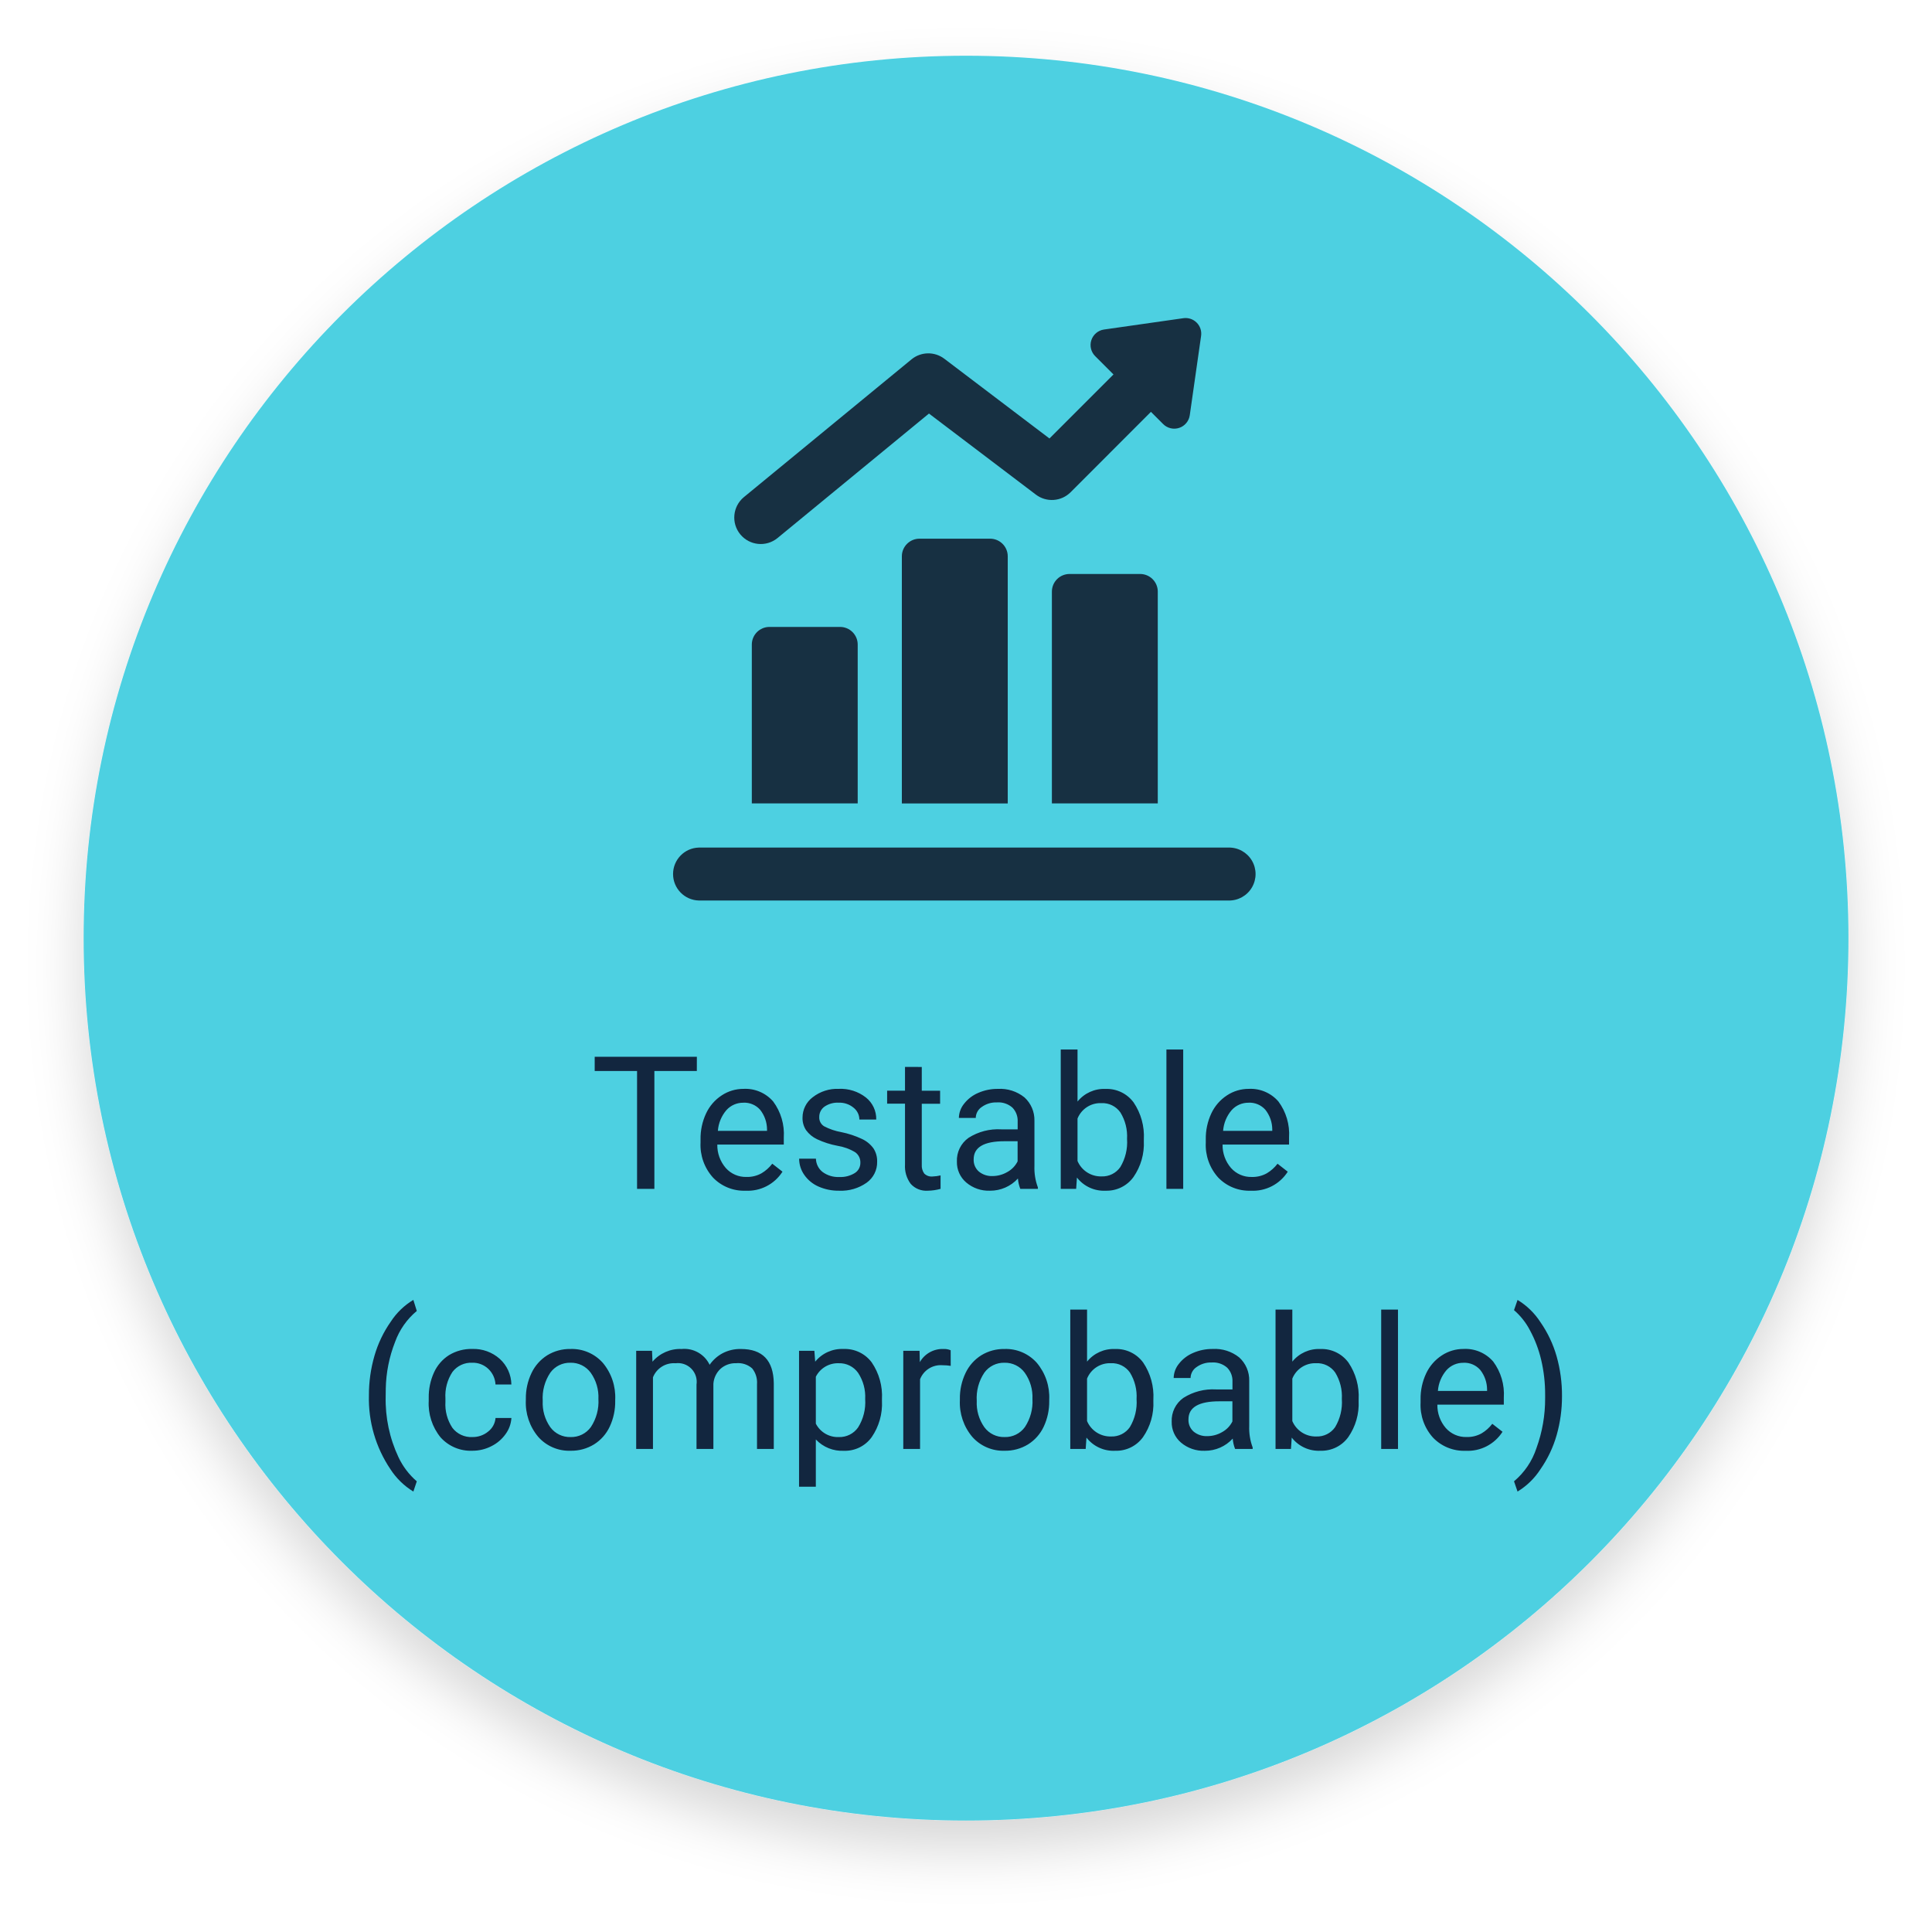
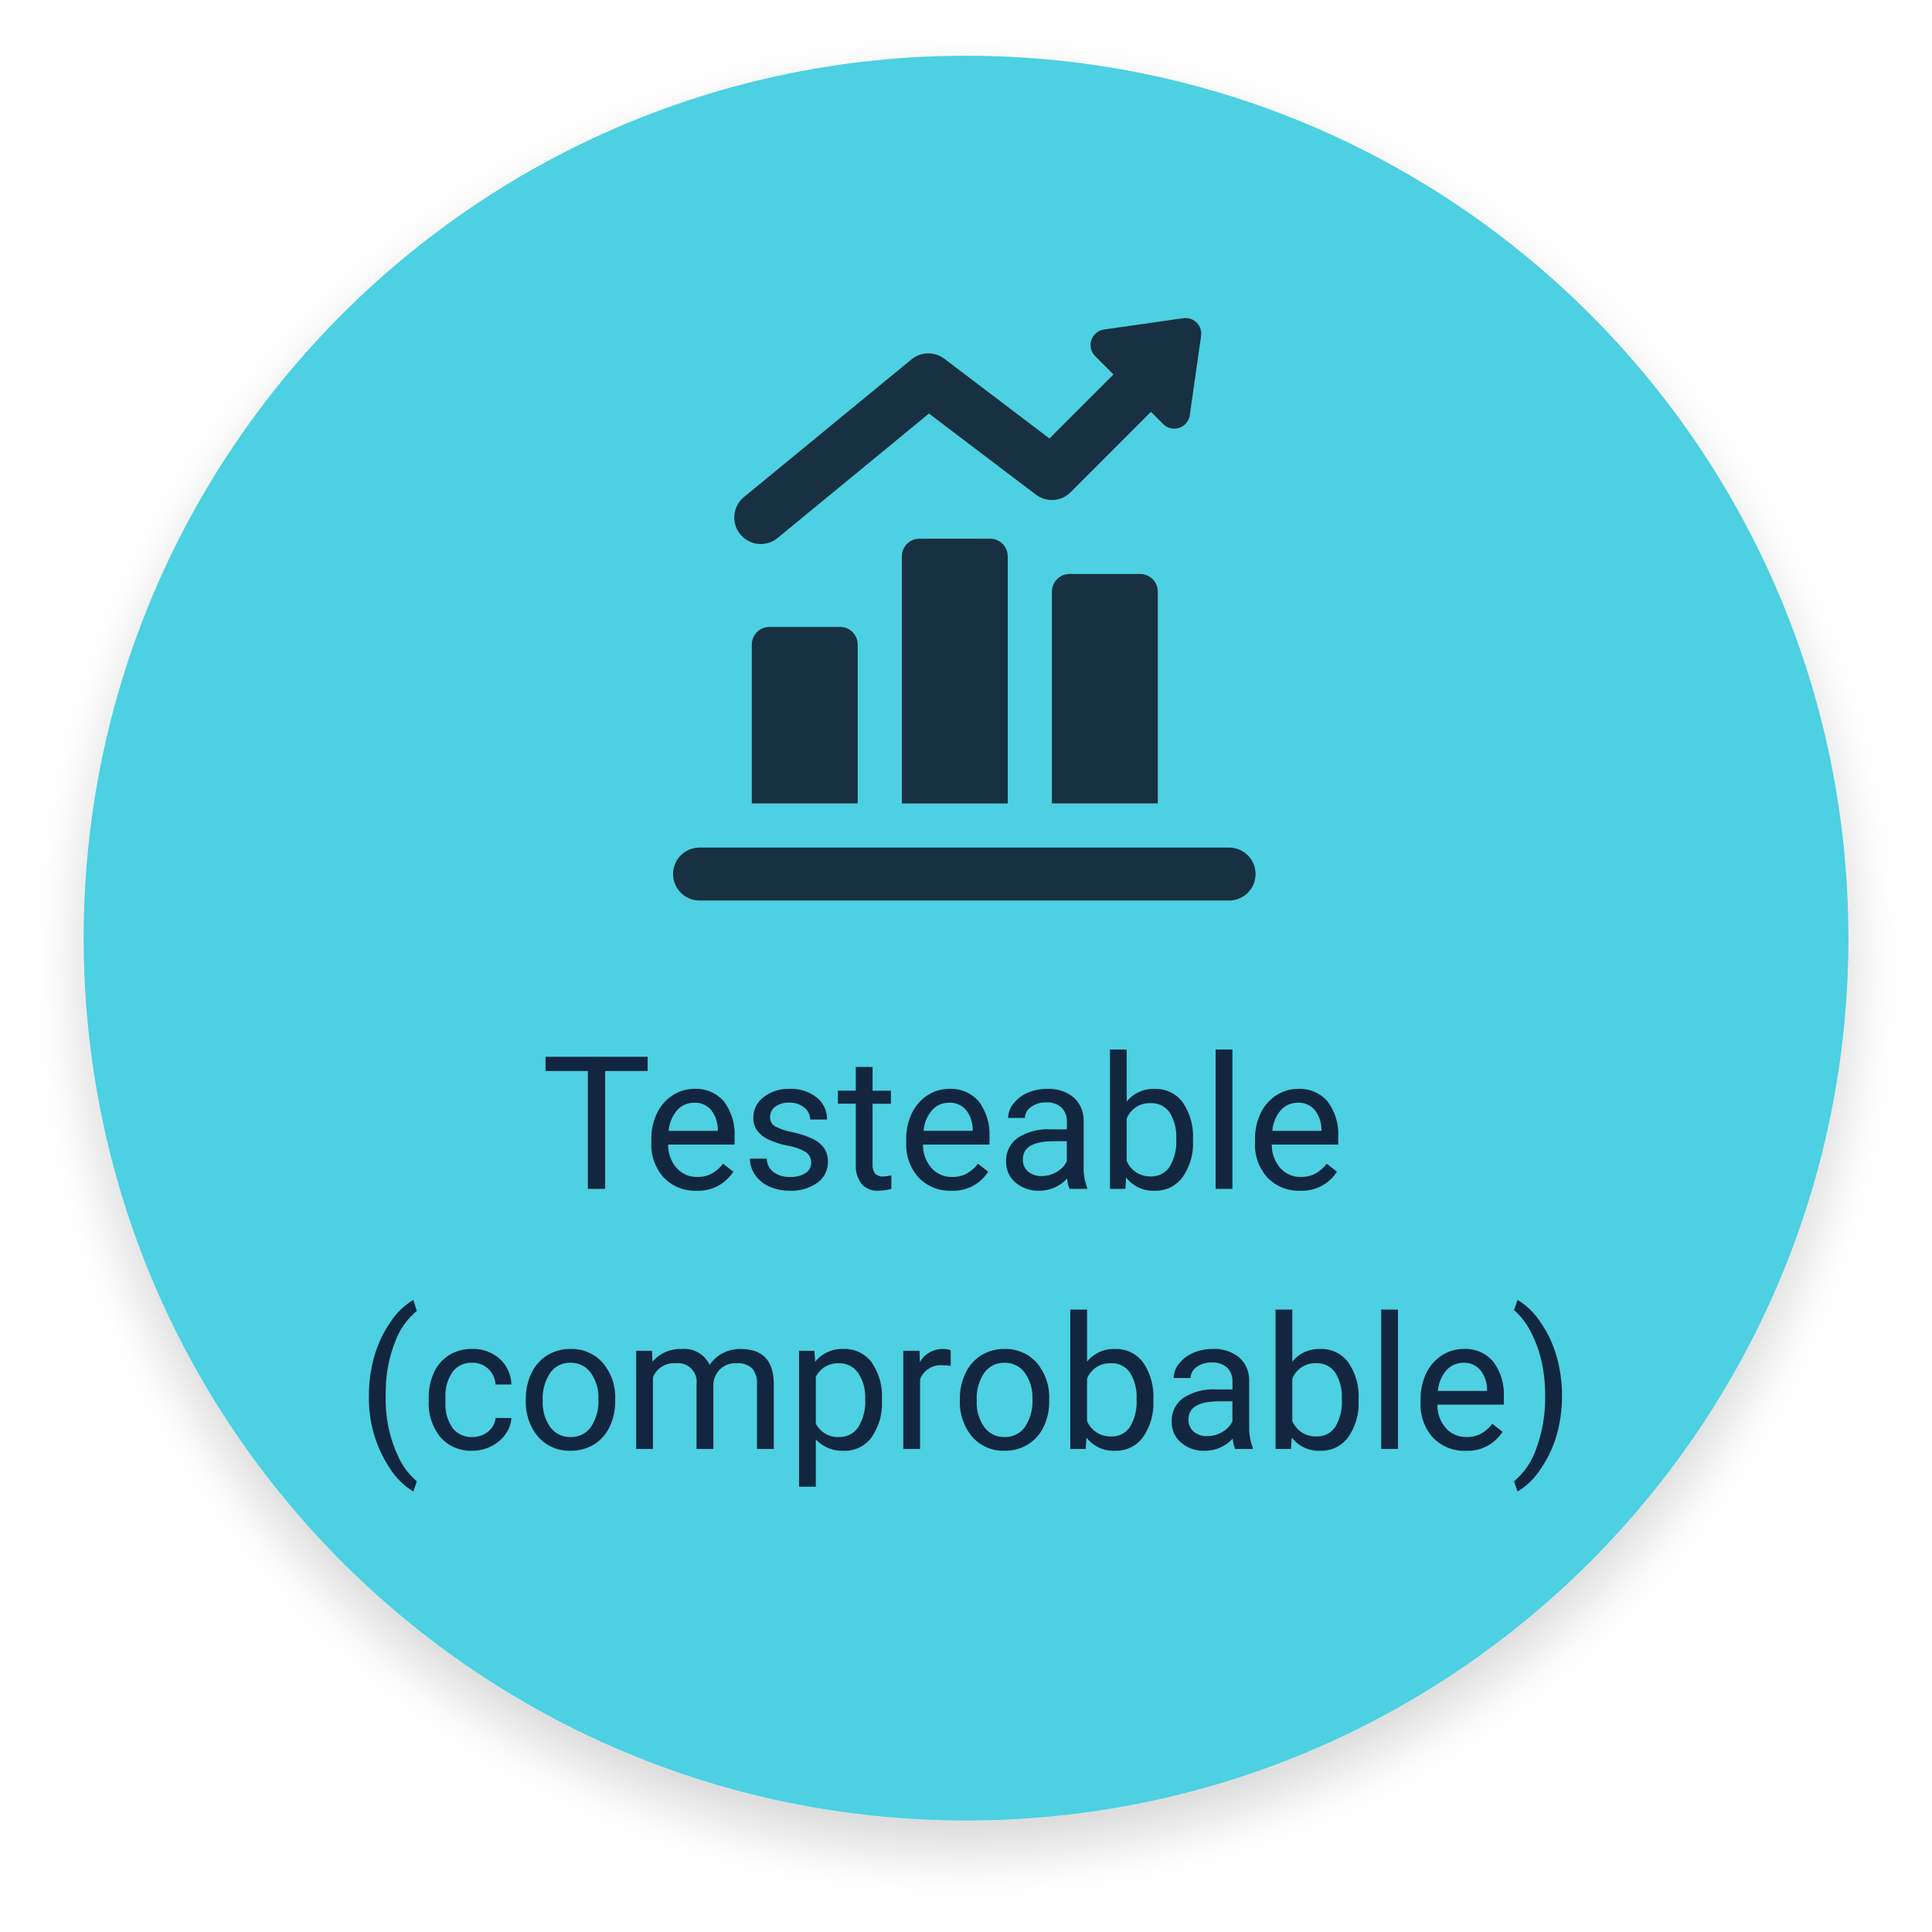
<svg xmlns="http://www.w3.org/2000/svg" width="208" height="208" viewBox="0 0 208 208">
  <defs>
    <filter id="Elipse_4868" x="0" y="0" width="208" height="208" filterUnits="userSpaceOnUse">
      <feOffset dy="3" input="SourceAlpha" />
      <feGaussianBlur stdDeviation="3" result="blur" />
      <feFlood flood-opacity="0.161" />
      <feComposite operator="in" in2="blur" />
      <feComposite in="SourceGraphic" />
    </filter>
    <clipPath id="clip-path">
      <rect id="Rectángulo_37101" data-name="Rectángulo 37101" width="64" height="64" transform="translate(-0.386 -0.387)" fill="none" />
    </clipPath>
  </defs>
  <g id="Grupo_141681" data-name="Grupo 141681" transform="translate(-1222.125 -5514)">
    <g transform="matrix(1, 0, 0, 1, 1222.13, 5514)" filter="url(#Elipse_4868)">
      <circle id="Elipse_4868-2" data-name="Elipse 4868" cx="95" cy="95" r="95" transform="translate(9 6)" fill="#4dd0e1" />
    </g>
-     <path id="Trazado_183780" data-name="Trazado 183780" d="M-28.979-12.686h-4.57V0h-1.865V-12.686h-4.561v-1.533h11ZM-23.735.2a4.617,4.617,0,0,1-3.5-1.411A5.237,5.237,0,0,1-28.579-4.99v-.332a6.341,6.341,0,0,1,.6-2.808,4.685,4.685,0,0,1,1.68-1.934,4.223,4.223,0,0,1,2.339-.7,3.957,3.957,0,0,1,3.2,1.357,5.877,5.877,0,0,1,1.143,3.887v.752h-7.158a3.756,3.756,0,0,0,.913,2.524,2.87,2.87,0,0,0,2.222.962,3.147,3.147,0,0,0,1.621-.391,4.073,4.073,0,0,0,1.162-1.035l1.1.859A4.437,4.437,0,0,1-23.735.2Zm-.225-9.473a2.41,2.41,0,0,0-1.836.8,3.868,3.868,0,0,0-.918,2.231h5.293v-.137a3.441,3.441,0,0,0-.742-2.134A2.269,2.269,0,0,0-23.96-9.277ZM-11.372-2.8a1.33,1.33,0,0,0-.552-1.138,5.311,5.311,0,0,0-1.924-.7,9.1,9.1,0,0,1-2.178-.7,3.1,3.1,0,0,1-1.191-.977A2.336,2.336,0,0,1-17.6-7.666a2.741,2.741,0,0,1,1.1-2.2,4.291,4.291,0,0,1,2.808-.9,4.415,4.415,0,0,1,2.915.928A2.947,2.947,0,0,1-9.663-7.461h-1.816a1.631,1.631,0,0,0-.63-1.279A2.36,2.36,0,0,0-13.7-9.277a2.47,2.47,0,0,0-1.543.43A1.353,1.353,0,0,0-15.8-7.725a1.1,1.1,0,0,0,.518.986,6.368,6.368,0,0,0,1.87.635,9.744,9.744,0,0,1,2.192.723A3.2,3.2,0,0,1-9.971-4.37a2.485,2.485,0,0,1,.405,1.44A2.7,2.7,0,0,1-10.7-.659,4.752,4.752,0,0,1-13.638.2a5.321,5.321,0,0,1-2.246-.449,3.653,3.653,0,0,1-1.528-1.255,3.025,3.025,0,0,1-.552-1.743h1.807a1.87,1.87,0,0,0,.728,1.44,2.822,2.822,0,0,0,1.792.532,2.913,2.913,0,0,0,1.646-.415A1.275,1.275,0,0,0-11.372-2.8Zm6.611-10.322v2.559h1.973v1.4H-4.761v6.561a1.467,1.467,0,0,0,.264.953,1.11,1.11,0,0,0,.9.318,4.374,4.374,0,0,0,.859-.117V0A5.268,5.268,0,0,1-4.126.2,2.25,2.25,0,0,1-5.952-.537a3.147,3.147,0,0,1-.615-2.08V-9.17H-8.491v-1.4h1.924v-2.559ZM5.845,0a3.8,3.8,0,0,1-.254-1.113A4.031,4.031,0,0,1,2.583.2,3.73,3.73,0,0,1,.02-.688a2.859,2.859,0,0,1-1-2.241A2.987,2.987,0,0,1,.273-5.493,5.916,5.916,0,0,1,3.8-6.406H5.562v-.83A2.029,2.029,0,0,0,5-8.745a2.276,2.276,0,0,0-1.67-.562A2.634,2.634,0,0,0,1.7-8.818,1.439,1.439,0,0,0,1.05-7.637H-.767A2.493,2.493,0,0,1-.205-9.165a3.832,3.832,0,0,1,1.523-1.167,5.125,5.125,0,0,1,2.114-.43,4.177,4.177,0,0,1,2.861.913A3.294,3.294,0,0,1,7.368-7.334v4.863A5.946,5.946,0,0,0,7.739-.156V0Zm-3-1.377a3.175,3.175,0,0,0,1.611-.439,2.658,2.658,0,0,0,1.1-1.143V-5.127H4.146q-3.32,0-3.32,1.943a1.645,1.645,0,0,0,.566,1.328A2.177,2.177,0,0,0,2.847-1.377Zm16.3-3.789a6.283,6.283,0,0,1-1.113,3.892A3.557,3.557,0,0,1,15.044.2a3.683,3.683,0,0,1-3.1-1.416L11.86,0H10.2V-15h1.807v5.6a3.663,3.663,0,0,1,3.018-1.357,3.579,3.579,0,0,1,3.022,1.455,6.471,6.471,0,0,1,1.1,3.984Zm-1.807-.205a4.882,4.882,0,0,0-.713-2.852,2.36,2.36,0,0,0-2.051-1.006,2.652,2.652,0,0,0-2.568,1.66V-3a2.727,2.727,0,0,0,2.588,1.66,2.347,2.347,0,0,0,2.021-1.006A5.192,5.192,0,0,0,17.339-5.371ZM23.384,0H21.577V-15h1.807Zm7.275.2a4.617,4.617,0,0,1-3.5-1.411A5.237,5.237,0,0,1,25.815-4.99v-.332a6.341,6.341,0,0,1,.6-2.808,4.685,4.685,0,0,1,1.68-1.934,4.223,4.223,0,0,1,2.339-.7,3.957,3.957,0,0,1,3.2,1.357A5.877,5.877,0,0,1,34.78-5.518v.752H27.622a3.756,3.756,0,0,0,.913,2.524,2.87,2.87,0,0,0,2.222.962,3.147,3.147,0,0,0,1.621-.391A4.073,4.073,0,0,0,33.54-2.705l1.1.859A4.437,4.437,0,0,1,30.659.2Zm-.225-9.473a2.41,2.41,0,0,0-1.836.8,3.868,3.868,0,0,0-.918,2.231h5.293v-.137a3.441,3.441,0,0,0-.742-2.134A2.269,2.269,0,0,0,30.435-9.277ZM-64.282,22.229a15.1,15.1,0,0,1,.591-4.238A12.312,12.312,0,0,1-61.929,14.3,7.5,7.5,0,0,1-59.5,11.955l.371,1.191a7.778,7.778,0,0,0-2.339,3.34,14.479,14.479,0,0,0-1,5.029l-.01.83A14.554,14.554,0,0,0-61.1,28.889a7.815,7.815,0,0,0,1.973,2.6l-.371,1.1a7.74,7.74,0,0,1-2.48-2.422A13.574,13.574,0,0,1-64.282,22.229Zm11.143,4.492a2.6,2.6,0,0,0,1.689-.586,2.061,2.061,0,0,0,.8-1.465h1.709a3.276,3.276,0,0,1-.625,1.729A4.116,4.116,0,0,1-51.1,27.707a4.438,4.438,0,0,1-2.036.488,4.353,4.353,0,0,1-3.433-1.44,5.737,5.737,0,0,1-1.274-3.94v-.3a6.361,6.361,0,0,1,.566-2.744A4.314,4.314,0,0,1-55.654,17.9a4.619,4.619,0,0,1,2.5-.664A4.238,4.238,0,0,1-50.2,18.3a3.8,3.8,0,0,1,1.255,2.764h-1.709a2.49,2.49,0,0,0-.776-1.685,2.415,2.415,0,0,0-1.724-.659,2.529,2.529,0,0,0-2.134.991,4.655,4.655,0,0,0-.757,2.866v.342a4.562,4.562,0,0,0,.752,2.813A2.541,2.541,0,0,0-53.14,26.721Zm5.752-4.1a6.241,6.241,0,0,1,.61-2.793,4.553,4.553,0,0,1,1.7-1.914,4.626,4.626,0,0,1,2.485-.674A4.456,4.456,0,0,1-39.1,18.732a5.748,5.748,0,0,1,1.333,3.975v.127a6.3,6.3,0,0,1-.591,2.769,4.486,4.486,0,0,1-1.689,1.909,4.679,4.679,0,0,1-2.524.684A4.445,4.445,0,0,1-46.055,26.7a5.719,5.719,0,0,1-1.333-3.955Zm1.816.215a4.52,4.52,0,0,0,.815,2.822,2.61,2.61,0,0,0,2.183,1.064,2.594,2.594,0,0,0,2.188-1.079,4.943,4.943,0,0,0,.811-3.022A4.513,4.513,0,0,0-40.4,19.8a2.623,2.623,0,0,0-2.192-1.079,2.594,2.594,0,0,0-2.158,1.064A4.906,4.906,0,0,0-45.571,22.834Zm11.768-5.4.049,1.172a3.9,3.9,0,0,1,3.135-1.367,3.021,3.021,0,0,1,3.018,1.7,4,4,0,0,1,1.372-1.23,4.052,4.052,0,0,1,2-.469q3.477,0,3.535,3.682V28H-22.5V21.027a2.426,2.426,0,0,0-.518-1.694,2.279,2.279,0,0,0-1.738-.562,2.4,2.4,0,0,0-1.67.6,2.436,2.436,0,0,0-.771,1.616V28h-1.816V21.076a2.016,2.016,0,0,0-2.256-2.3,2.417,2.417,0,0,0-2.432,1.514V28h-1.807V17.434Zm24.756,5.4a6.327,6.327,0,0,1-1.1,3.887A3.537,3.537,0,0,1-13.14,28.2a3.875,3.875,0,0,1-3.027-1.221v5.088h-1.807V17.434h1.65l.088,1.172a3.722,3.722,0,0,1,3.066-1.367,3.6,3.6,0,0,1,3.013,1.436,6.4,6.4,0,0,1,1.108,3.994Zm-1.807-.205a4.669,4.669,0,0,0-.762-2.822,2.454,2.454,0,0,0-2.09-1.035,2.656,2.656,0,0,0-2.461,1.455v5.049a2.661,2.661,0,0,0,2.48,1.445,2.442,2.442,0,0,0,2.065-1.03A5.1,5.1,0,0,0-10.854,22.629Zm9.209-3.574a5.414,5.414,0,0,0-.889-.068A2.381,2.381,0,0,0-4.946,20.5V28H-6.753V17.434H-5l.029,1.221a2.813,2.813,0,0,1,2.52-1.416,1.846,1.846,0,0,1,.8.137Zm.986,3.564a6.241,6.241,0,0,1,.61-2.793,4.553,4.553,0,0,1,1.7-1.914,4.626,4.626,0,0,1,2.485-.674,4.456,4.456,0,0,1,3.491,1.494A5.748,5.748,0,0,1,8.96,22.707v.127A6.3,6.3,0,0,1,8.369,25.6,4.486,4.486,0,0,1,6.68,27.512a4.679,4.679,0,0,1-2.524.684A4.445,4.445,0,0,1,.674,26.7,5.719,5.719,0,0,1-.659,22.746Zm1.816.215a4.52,4.52,0,0,0,.815,2.822,2.61,2.61,0,0,0,2.183,1.064,2.594,2.594,0,0,0,2.188-1.079,4.943,4.943,0,0,0,.811-3.022A4.513,4.513,0,0,0,6.328,19.8a2.623,2.623,0,0,0-2.192-1.079,2.594,2.594,0,0,0-2.158,1.064A4.906,4.906,0,0,0,1.157,22.834Zm19.014,0a6.283,6.283,0,0,1-1.113,3.892,3.557,3.557,0,0,1-2.988,1.47,3.683,3.683,0,0,1-3.1-1.416L12.886,28h-1.66V13h1.807v5.6a3.663,3.663,0,0,1,3.018-1.357,3.579,3.579,0,0,1,3.022,1.455,6.471,6.471,0,0,1,1.1,3.984Zm-1.807-.205a4.882,4.882,0,0,0-.713-2.852A2.36,2.36,0,0,0,15.6,18.771a2.652,2.652,0,0,0-2.568,1.66V25a2.727,2.727,0,0,0,2.588,1.66,2.347,2.347,0,0,0,2.021-1.006A5.192,5.192,0,0,0,18.364,22.629ZM28.97,28a3.8,3.8,0,0,1-.254-1.113A4.031,4.031,0,0,1,25.708,28.2a3.73,3.73,0,0,1-2.563-.884,2.859,2.859,0,0,1-1-2.241A2.987,2.987,0,0,1,23.4,22.507a5.916,5.916,0,0,1,3.53-.913h1.758v-.83a2.029,2.029,0,0,0-.566-1.509,2.276,2.276,0,0,0-1.67-.562,2.634,2.634,0,0,0-1.621.488,1.439,1.439,0,0,0-.654,1.182H22.358a2.493,2.493,0,0,1,.562-1.528,3.832,3.832,0,0,1,1.523-1.167,5.125,5.125,0,0,1,2.114-.43,4.177,4.177,0,0,1,2.861.913,3.294,3.294,0,0,1,1.074,2.515v4.863a5.946,5.946,0,0,0,.371,2.314V28Zm-3-1.377a3.175,3.175,0,0,0,1.611-.439,2.658,2.658,0,0,0,1.1-1.143V22.873H27.271q-3.32,0-3.32,1.943a1.645,1.645,0,0,0,.566,1.328A2.177,2.177,0,0,0,25.972,26.623Zm16.3-3.789a6.283,6.283,0,0,1-1.113,3.892,3.557,3.557,0,0,1-2.988,1.47,3.683,3.683,0,0,1-3.1-1.416L34.985,28h-1.66V13h1.807v5.6a3.663,3.663,0,0,1,3.018-1.357,3.579,3.579,0,0,1,3.022,1.455,6.471,6.471,0,0,1,1.1,3.984Zm-1.807-.205a4.882,4.882,0,0,0-.713-2.852A2.36,2.36,0,0,0,37.7,18.771a2.652,2.652,0,0,0-2.568,1.66V25a2.727,2.727,0,0,0,2.588,1.66,2.347,2.347,0,0,0,2.021-1.006A5.192,5.192,0,0,0,40.464,22.629ZM46.509,28H44.7V13h1.807Zm7.275.2a4.617,4.617,0,0,1-3.5-1.411A5.237,5.237,0,0,1,48.94,23.01v-.332a6.341,6.341,0,0,1,.6-2.808,4.685,4.685,0,0,1,1.68-1.934,4.223,4.223,0,0,1,2.339-.7,3.957,3.957,0,0,1,3.2,1.357,5.877,5.877,0,0,1,1.143,3.887v.752H50.747a3.756,3.756,0,0,0,.913,2.524,2.87,2.87,0,0,0,2.222.962A3.147,3.147,0,0,0,55.5,26.33a4.073,4.073,0,0,0,1.162-1.035l1.1.859A4.437,4.437,0,0,1,53.784,28.2Zm-.225-9.473a2.41,2.41,0,0,0-1.836.8,3.868,3.868,0,0,0-.918,2.231H56.1v-.137a3.441,3.441,0,0,0-.742-2.134A2.269,2.269,0,0,0,53.56,18.723Zm10.605,3.6a15.106,15.106,0,0,1-.571,4.175,12.345,12.345,0,0,1-1.748,3.687,7.659,7.659,0,0,1-2.466,2.4L59,31.486a7.851,7.851,0,0,0,2.417-3.579,15.484,15.484,0,0,0,.933-5.386v-.312a16.076,16.076,0,0,0-.43-3.813,12.87,12.87,0,0,0-1.2-3.159A7.3,7.3,0,0,0,59,13.059l.381-1.1a7.629,7.629,0,0,1,2.456,2.383,12.371,12.371,0,0,1,1.748,3.682A15.454,15.454,0,0,1,64.165,22.326Z" transform="translate(1326.125 5641.992)" fill="#12263f" />
+     <path id="Trazado_183810" data-name="Trazado 183810" d="M-34.277-12.686h-4.57V0h-1.865V-12.686h-4.561v-1.533h11ZM-29.033.2a4.617,4.617,0,0,1-3.5-1.411A5.237,5.237,0,0,1-33.877-4.99v-.332a6.341,6.341,0,0,1,.6-2.808,4.685,4.685,0,0,1,1.68-1.934,4.223,4.223,0,0,1,2.339-.7,3.957,3.957,0,0,1,3.2,1.357,5.877,5.877,0,0,1,1.143,3.887v.752H-32.07a3.756,3.756,0,0,0,.913,2.524,2.87,2.87,0,0,0,2.222.962,3.147,3.147,0,0,0,1.621-.391,4.073,4.073,0,0,0,1.162-1.035l1.1.859A4.437,4.437,0,0,1-29.033.2Zm-.225-9.473a2.41,2.41,0,0,0-1.836.8,3.868,3.868,0,0,0-.918,2.231h5.293v-.137a3.441,3.441,0,0,0-.742-2.134A2.269,2.269,0,0,0-29.258-9.277ZM-16.67-2.8a1.33,1.33,0,0,0-.552-1.138,5.311,5.311,0,0,0-1.924-.7,9.1,9.1,0,0,1-2.178-.7,3.1,3.1,0,0,1-1.191-.977A2.336,2.336,0,0,1-22.9-7.666a2.741,2.741,0,0,1,1.1-2.2,4.291,4.291,0,0,1,2.808-.9,4.415,4.415,0,0,1,2.915.928,2.947,2.947,0,0,1,1.118,2.373h-1.816a1.631,1.631,0,0,0-.63-1.279,2.36,2.36,0,0,0-1.587-.537,2.47,2.47,0,0,0-1.543.43,1.353,1.353,0,0,0-.557,1.123,1.1,1.1,0,0,0,.518.986,6.368,6.368,0,0,0,1.87.635,9.744,9.744,0,0,1,2.192.723A3.2,3.2,0,0,1-15.269-4.37a2.485,2.485,0,0,1,.405,1.44A2.7,2.7,0,0,1-16-.659,4.752,4.752,0,0,1-18.936.2a5.321,5.321,0,0,1-2.246-.449A3.653,3.653,0,0,1-22.71-1.509a3.025,3.025,0,0,1-.552-1.743h1.807a1.87,1.87,0,0,0,.728,1.44,2.822,2.822,0,0,0,1.792.532,2.913,2.913,0,0,0,1.646-.415A1.275,1.275,0,0,0-16.67-2.8Zm6.611-10.322v2.559h1.973v1.4h-1.973v6.561a1.467,1.467,0,0,0,.264.953,1.11,1.11,0,0,0,.9.318,4.374,4.374,0,0,0,.859-.117V0A5.268,5.268,0,0,1-9.424.2,2.25,2.25,0,0,1-11.25-.537a3.147,3.147,0,0,1-.615-2.08V-9.17h-1.924v-1.4h1.924v-2.559ZM-1.592.2a4.617,4.617,0,0,1-3.5-1.411A5.237,5.237,0,0,1-6.436-4.99v-.332a6.341,6.341,0,0,1,.6-2.808,4.685,4.685,0,0,1,1.68-1.934,4.223,4.223,0,0,1,2.339-.7A3.957,3.957,0,0,1,1.387-9.4,5.877,5.877,0,0,1,2.529-5.518v.752H-4.629a3.756,3.756,0,0,0,.913,2.524,2.87,2.87,0,0,0,2.222.962A3.147,3.147,0,0,0,.127-1.67,4.073,4.073,0,0,0,1.289-2.705l1.1.859A4.437,4.437,0,0,1-1.592.2Zm-.225-9.473a2.41,2.41,0,0,0-1.836.8A3.868,3.868,0,0,0-4.57-6.25H.723v-.137A3.441,3.441,0,0,0-.02-8.521,2.269,2.269,0,0,0-1.816-9.277ZM11.143,0a3.8,3.8,0,0,1-.254-1.113A4.031,4.031,0,0,1,7.881.2,3.73,3.73,0,0,1,5.317-.688a2.859,2.859,0,0,1-1-2.241A2.987,2.987,0,0,1,5.571-5.493,5.916,5.916,0,0,1,9.1-6.406h1.758v-.83a2.029,2.029,0,0,0-.566-1.509,2.276,2.276,0,0,0-1.67-.562A2.634,2.634,0,0,0,7-8.818a1.439,1.439,0,0,0-.654,1.182H4.531a2.493,2.493,0,0,1,.562-1.528,3.832,3.832,0,0,1,1.523-1.167,5.125,5.125,0,0,1,2.114-.43,4.177,4.177,0,0,1,2.861.913,3.294,3.294,0,0,1,1.074,2.515v4.863a5.946,5.946,0,0,0,.371,2.314V0Zm-3-1.377a3.175,3.175,0,0,0,1.611-.439,2.658,2.658,0,0,0,1.1-1.143V-5.127H9.443q-3.32,0-3.32,1.943a1.645,1.645,0,0,0,.566,1.328A2.177,2.177,0,0,0,8.145-1.377Zm16.3-3.789A6.283,6.283,0,0,1,23.33-1.274,3.557,3.557,0,0,1,20.342.2a3.683,3.683,0,0,1-3.1-1.416L17.158,0H15.5V-15H17.3v5.6a3.663,3.663,0,0,1,3.018-1.357,3.579,3.579,0,0,1,3.022,1.455,6.471,6.471,0,0,1,1.1,3.984Zm-1.807-.205a4.882,4.882,0,0,0-.713-2.852,2.36,2.36,0,0,0-2.051-1.006A2.652,2.652,0,0,0,17.3-7.568V-3a2.727,2.727,0,0,0,2.588,1.66,2.347,2.347,0,0,0,2.021-1.006A5.192,5.192,0,0,0,22.637-5.371ZM28.682,0H26.875V-15h1.807Zm7.275.2a4.617,4.617,0,0,1-3.5-1.411A5.237,5.237,0,0,1,31.113-4.99v-.332a6.341,6.341,0,0,1,.6-2.808,4.685,4.685,0,0,1,1.68-1.934,4.223,4.223,0,0,1,2.339-.7,3.957,3.957,0,0,1,3.2,1.357,5.877,5.877,0,0,1,1.143,3.887v.752H32.92a3.756,3.756,0,0,0,.913,2.524,2.87,2.87,0,0,0,2.222.962,3.147,3.147,0,0,0,1.621-.391,4.073,4.073,0,0,0,1.162-1.035l1.1.859A4.437,4.437,0,0,1,35.957.2Zm-.225-9.473a2.41,2.41,0,0,0-1.836.8,3.868,3.868,0,0,0-.918,2.231h5.293v-.137a3.441,3.441,0,0,0-.742-2.134A2.269,2.269,0,0,0,35.732-9.277ZM-64.282,22.229a15.1,15.1,0,0,1,.591-4.238A12.312,12.312,0,0,1-61.929,14.3,7.5,7.5,0,0,1-59.5,11.955l.371,1.191a7.778,7.778,0,0,0-2.339,3.34,14.479,14.479,0,0,0-1,5.029l-.01.83A14.554,14.554,0,0,0-61.1,28.889a7.815,7.815,0,0,0,1.973,2.6l-.371,1.1a7.74,7.74,0,0,1-2.48-2.422A13.574,13.574,0,0,1-64.282,22.229Zm11.143,4.492a2.6,2.6,0,0,0,1.689-.586,2.061,2.061,0,0,0,.8-1.465h1.709a3.276,3.276,0,0,1-.625,1.729A4.116,4.116,0,0,1-51.1,27.707a4.438,4.438,0,0,1-2.036.488,4.353,4.353,0,0,1-3.433-1.44,5.737,5.737,0,0,1-1.274-3.94v-.3a6.361,6.361,0,0,1,.566-2.744A4.314,4.314,0,0,1-55.654,17.9a4.619,4.619,0,0,1,2.5-.664A4.238,4.238,0,0,1-50.2,18.3a3.8,3.8,0,0,1,1.255,2.764h-1.709a2.49,2.49,0,0,0-.776-1.685,2.415,2.415,0,0,0-1.724-.659,2.529,2.529,0,0,0-2.134.991,4.655,4.655,0,0,0-.757,2.866v.342a4.562,4.562,0,0,0,.752,2.813A2.541,2.541,0,0,0-53.14,26.721Zm5.752-4.1a6.241,6.241,0,0,1,.61-2.793,4.553,4.553,0,0,1,1.7-1.914,4.626,4.626,0,0,1,2.485-.674A4.456,4.456,0,0,1-39.1,18.732a5.748,5.748,0,0,1,1.333,3.975v.127a6.3,6.3,0,0,1-.591,2.769,4.486,4.486,0,0,1-1.689,1.909,4.679,4.679,0,0,1-2.524.684A4.445,4.445,0,0,1-46.055,26.7a5.719,5.719,0,0,1-1.333-3.955Zm1.816.215a4.52,4.52,0,0,0,.815,2.822,2.61,2.61,0,0,0,2.183,1.064,2.594,2.594,0,0,0,2.188-1.079,4.943,4.943,0,0,0,.811-3.022A4.513,4.513,0,0,0-40.4,19.8a2.623,2.623,0,0,0-2.192-1.079,2.594,2.594,0,0,0-2.158,1.064A4.906,4.906,0,0,0-45.571,22.834Zm11.768-5.4.049,1.172a3.9,3.9,0,0,1,3.135-1.367,3.021,3.021,0,0,1,3.018,1.7,4,4,0,0,1,1.372-1.23,4.052,4.052,0,0,1,2-.469q3.477,0,3.535,3.682V28H-22.5V21.027a2.426,2.426,0,0,0-.518-1.694,2.279,2.279,0,0,0-1.738-.562,2.4,2.4,0,0,0-1.67.6,2.436,2.436,0,0,0-.771,1.616V28h-1.816V21.076a2.016,2.016,0,0,0-2.256-2.3,2.417,2.417,0,0,0-2.432,1.514V28h-1.807V17.434Zm24.756,5.4a6.327,6.327,0,0,1-1.1,3.887A3.537,3.537,0,0,1-13.14,28.2a3.875,3.875,0,0,1-3.027-1.221v5.088h-1.807V17.434h1.65l.088,1.172a3.722,3.722,0,0,1,3.066-1.367,3.6,3.6,0,0,1,3.013,1.436,6.4,6.4,0,0,1,1.108,3.994Zm-1.807-.205a4.669,4.669,0,0,0-.762-2.822,2.454,2.454,0,0,0-2.09-1.035,2.656,2.656,0,0,0-2.461,1.455v5.049a2.661,2.661,0,0,0,2.48,1.445,2.442,2.442,0,0,0,2.065-1.03A5.1,5.1,0,0,0-10.854,22.629Zm9.209-3.574a5.414,5.414,0,0,0-.889-.068A2.381,2.381,0,0,0-4.946,20.5V28H-6.753V17.434H-5l.029,1.221a2.813,2.813,0,0,1,2.52-1.416,1.846,1.846,0,0,1,.8.137Zm.986,3.564a6.241,6.241,0,0,1,.61-2.793,4.553,4.553,0,0,1,1.7-1.914,4.626,4.626,0,0,1,2.485-.674,4.456,4.456,0,0,1,3.491,1.494A5.748,5.748,0,0,1,8.96,22.707v.127A6.3,6.3,0,0,1,8.369,25.6,4.486,4.486,0,0,1,6.68,27.512a4.679,4.679,0,0,1-2.524.684A4.445,4.445,0,0,1,.674,26.7,5.719,5.719,0,0,1-.659,22.746Zm1.816.215a4.52,4.52,0,0,0,.815,2.822,2.61,2.61,0,0,0,2.183,1.064,2.594,2.594,0,0,0,2.188-1.079,4.943,4.943,0,0,0,.811-3.022A4.513,4.513,0,0,0,6.328,19.8a2.623,2.623,0,0,0-2.192-1.079,2.594,2.594,0,0,0-2.158,1.064A4.906,4.906,0,0,0,1.157,22.834Zm19.014,0a6.283,6.283,0,0,1-1.113,3.892,3.557,3.557,0,0,1-2.988,1.47,3.683,3.683,0,0,1-3.1-1.416L12.886,28h-1.66V13h1.807v5.6a3.663,3.663,0,0,1,3.018-1.357,3.579,3.579,0,0,1,3.022,1.455,6.471,6.471,0,0,1,1.1,3.984Zm-1.807-.205a4.882,4.882,0,0,0-.713-2.852A2.36,2.36,0,0,0,15.6,18.771a2.652,2.652,0,0,0-2.568,1.66V25a2.727,2.727,0,0,0,2.588,1.66,2.347,2.347,0,0,0,2.021-1.006A5.192,5.192,0,0,0,18.364,22.629ZM28.97,28a3.8,3.8,0,0,1-.254-1.113A4.031,4.031,0,0,1,25.708,28.2a3.73,3.73,0,0,1-2.563-.884,2.859,2.859,0,0,1-1-2.241A2.987,2.987,0,0,1,23.4,22.507a5.916,5.916,0,0,1,3.53-.913h1.758v-.83a2.029,2.029,0,0,0-.566-1.509,2.276,2.276,0,0,0-1.67-.562,2.634,2.634,0,0,0-1.621.488,1.439,1.439,0,0,0-.654,1.182H22.358a2.493,2.493,0,0,1,.562-1.528,3.832,3.832,0,0,1,1.523-1.167,5.125,5.125,0,0,1,2.114-.43,4.177,4.177,0,0,1,2.861.913,3.294,3.294,0,0,1,1.074,2.515v4.863a5.946,5.946,0,0,0,.371,2.314V28Zm-3-1.377a3.175,3.175,0,0,0,1.611-.439,2.658,2.658,0,0,0,1.1-1.143V22.873H27.271q-3.32,0-3.32,1.943a1.645,1.645,0,0,0,.566,1.328A2.177,2.177,0,0,0,25.972,26.623Zm16.3-3.789a6.283,6.283,0,0,1-1.113,3.892,3.557,3.557,0,0,1-2.988,1.47,3.683,3.683,0,0,1-3.1-1.416L34.985,28h-1.66V13h1.807v5.6a3.663,3.663,0,0,1,3.018-1.357,3.579,3.579,0,0,1,3.022,1.455,6.471,6.471,0,0,1,1.1,3.984Zm-1.807-.205a4.882,4.882,0,0,0-.713-2.852A2.36,2.36,0,0,0,37.7,18.771a2.652,2.652,0,0,0-2.568,1.66V25a2.727,2.727,0,0,0,2.588,1.66,2.347,2.347,0,0,0,2.021-1.006A5.192,5.192,0,0,0,40.464,22.629ZM46.509,28H44.7V13h1.807Zm7.275.2a4.617,4.617,0,0,1-3.5-1.411A5.237,5.237,0,0,1,48.94,23.01v-.332a6.341,6.341,0,0,1,.6-2.808,4.685,4.685,0,0,1,1.68-1.934,4.223,4.223,0,0,1,2.339-.7,3.957,3.957,0,0,1,3.2,1.357,5.877,5.877,0,0,1,1.143,3.887v.752H50.747a3.756,3.756,0,0,0,.913,2.524,2.87,2.87,0,0,0,2.222.962A3.147,3.147,0,0,0,55.5,26.33a4.073,4.073,0,0,0,1.162-1.035l1.1.859A4.437,4.437,0,0,1,53.784,28.2Zm-.225-9.473a2.41,2.41,0,0,0-1.836.8,3.868,3.868,0,0,0-.918,2.231H56.1v-.137a3.441,3.441,0,0,0-.742-2.134A2.269,2.269,0,0,0,53.56,18.723Zm10.605,3.6a15.106,15.106,0,0,1-.571,4.175,12.345,12.345,0,0,1-1.748,3.687,7.659,7.659,0,0,1-2.466,2.4L59,31.486a7.851,7.851,0,0,0,2.417-3.579,15.484,15.484,0,0,0,.933-5.386v-.312a16.076,16.076,0,0,0-.43-3.813,12.87,12.87,0,0,0-1.2-3.159A7.3,7.3,0,0,0,59,13.059l.381-1.1a7.629,7.629,0,0,1,2.456,2.383,12.371,12.371,0,0,1,1.748,3.682A15.454,15.454,0,0,1,64.165,22.326Z" transform="translate(1326.125 5641.992)" fill="#12263f" />
    <g id="Grupo_141647" data-name="Grupo 141647" transform="translate(1294.512 5548.067)">
      <g id="Grupo_141646" data-name="Grupo 141646" transform="translate(0 -0.342)" clip-path="url(#clip-path)">
        <path id="Trazado_183522" data-name="Trazado 183522" d="M36.107,14.4a1.9,1.9,0,0,0-1.9-1.9h-7.6a1.9,1.9,0,0,0-1.9,1.9V41.006h11.4ZM52.26,18.2a1.9,1.9,0,0,0-1.9-1.9h-7.6a1.9,1.9,0,0,0-1.9,1.9v22.8h11.4Zm7.6,27.555H2.851a2.851,2.851,0,0,0,0,5.7H59.862a2.851,2.851,0,1,0,0-5.7M19.954,23.9a1.9,1.9,0,0,0-1.9-1.9h-7.6a1.9,1.9,0,0,0-1.9,1.9v17.1h11.4Z" transform="translate(0 11.77)" fill="#173042" />
        <path id="Trazado_183523" data-name="Trazado 183523" d="M51.865.017l-8.544,1.22A1.687,1.687,0,0,0,42.367,4.1l1.974,1.974-6.893,6.893L26.126,4.381a2.853,2.853,0,0,0-3.531.068L4.542,19.287A2.851,2.851,0,0,0,8.16,23.694L24.475,10.283l11.511,8.728a2.851,2.851,0,0,0,3.738-.257L48.372,10.1l1.319,1.319a1.687,1.687,0,0,0,2.862-.954l1.22-8.544A1.685,1.685,0,0,0,51.865.017" transform="translate(3.151 0.515)" fill="#173042" />
      </g>
    </g>
  </g>
</svg>
